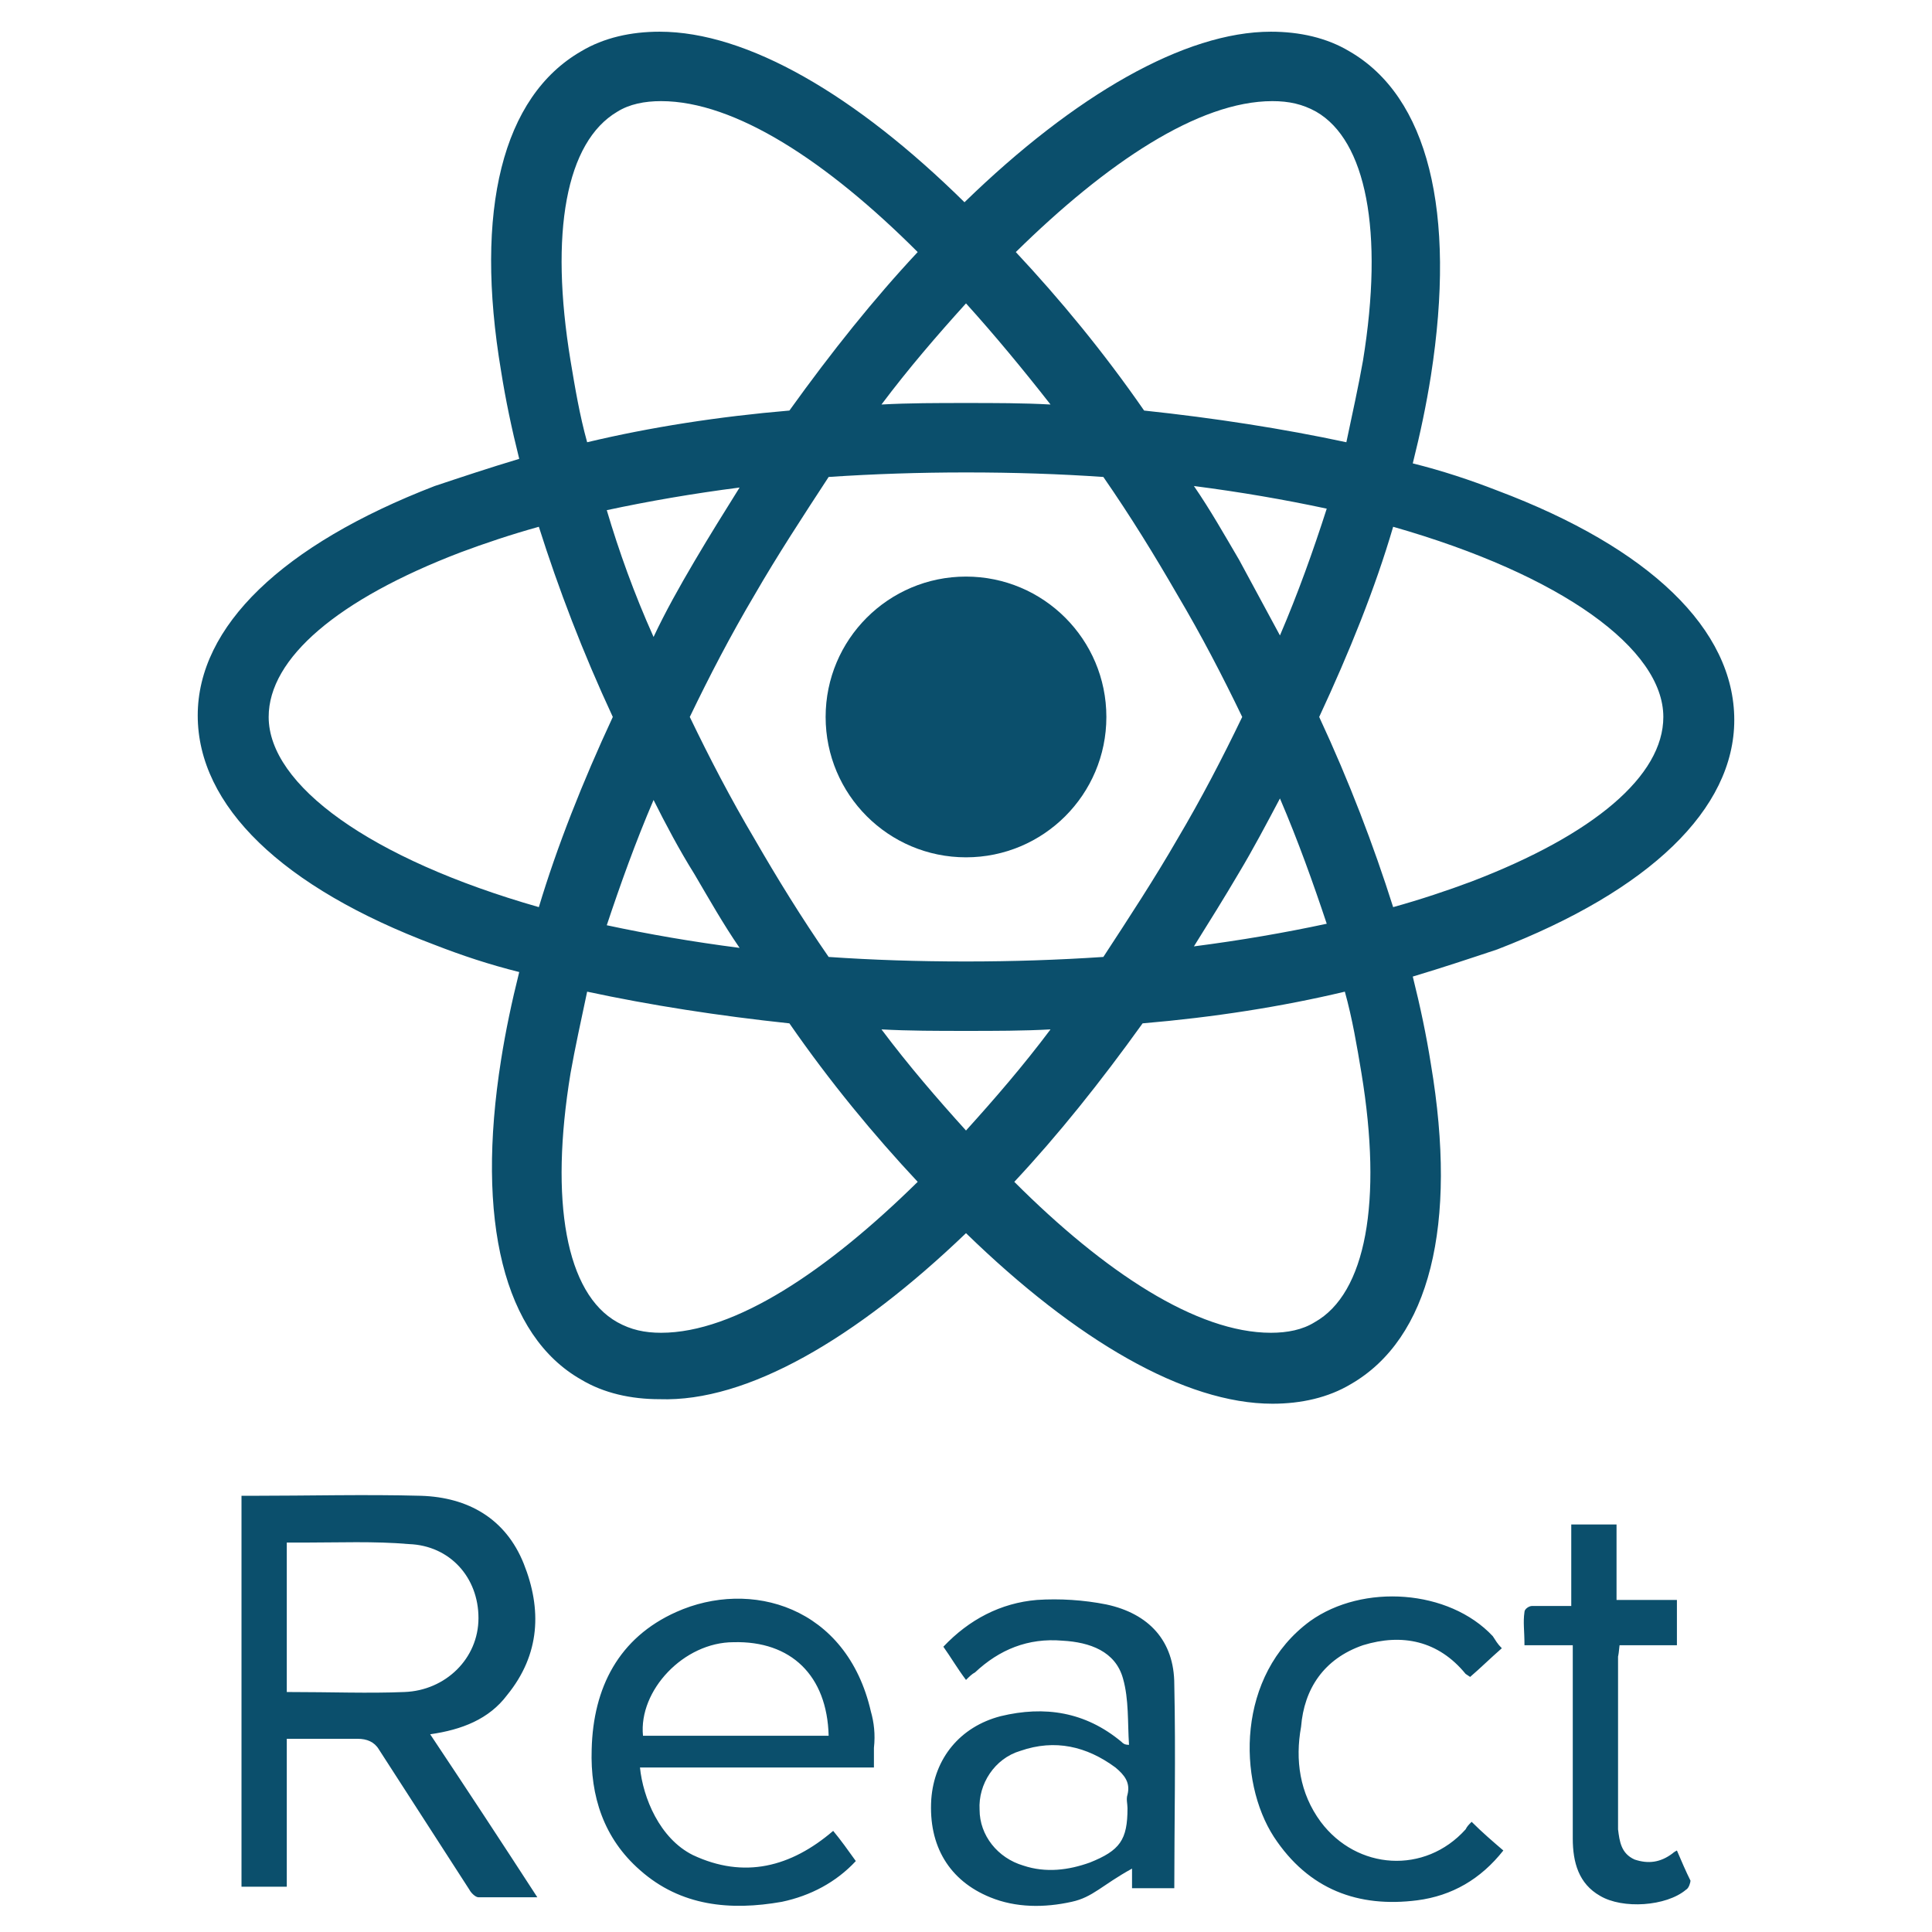
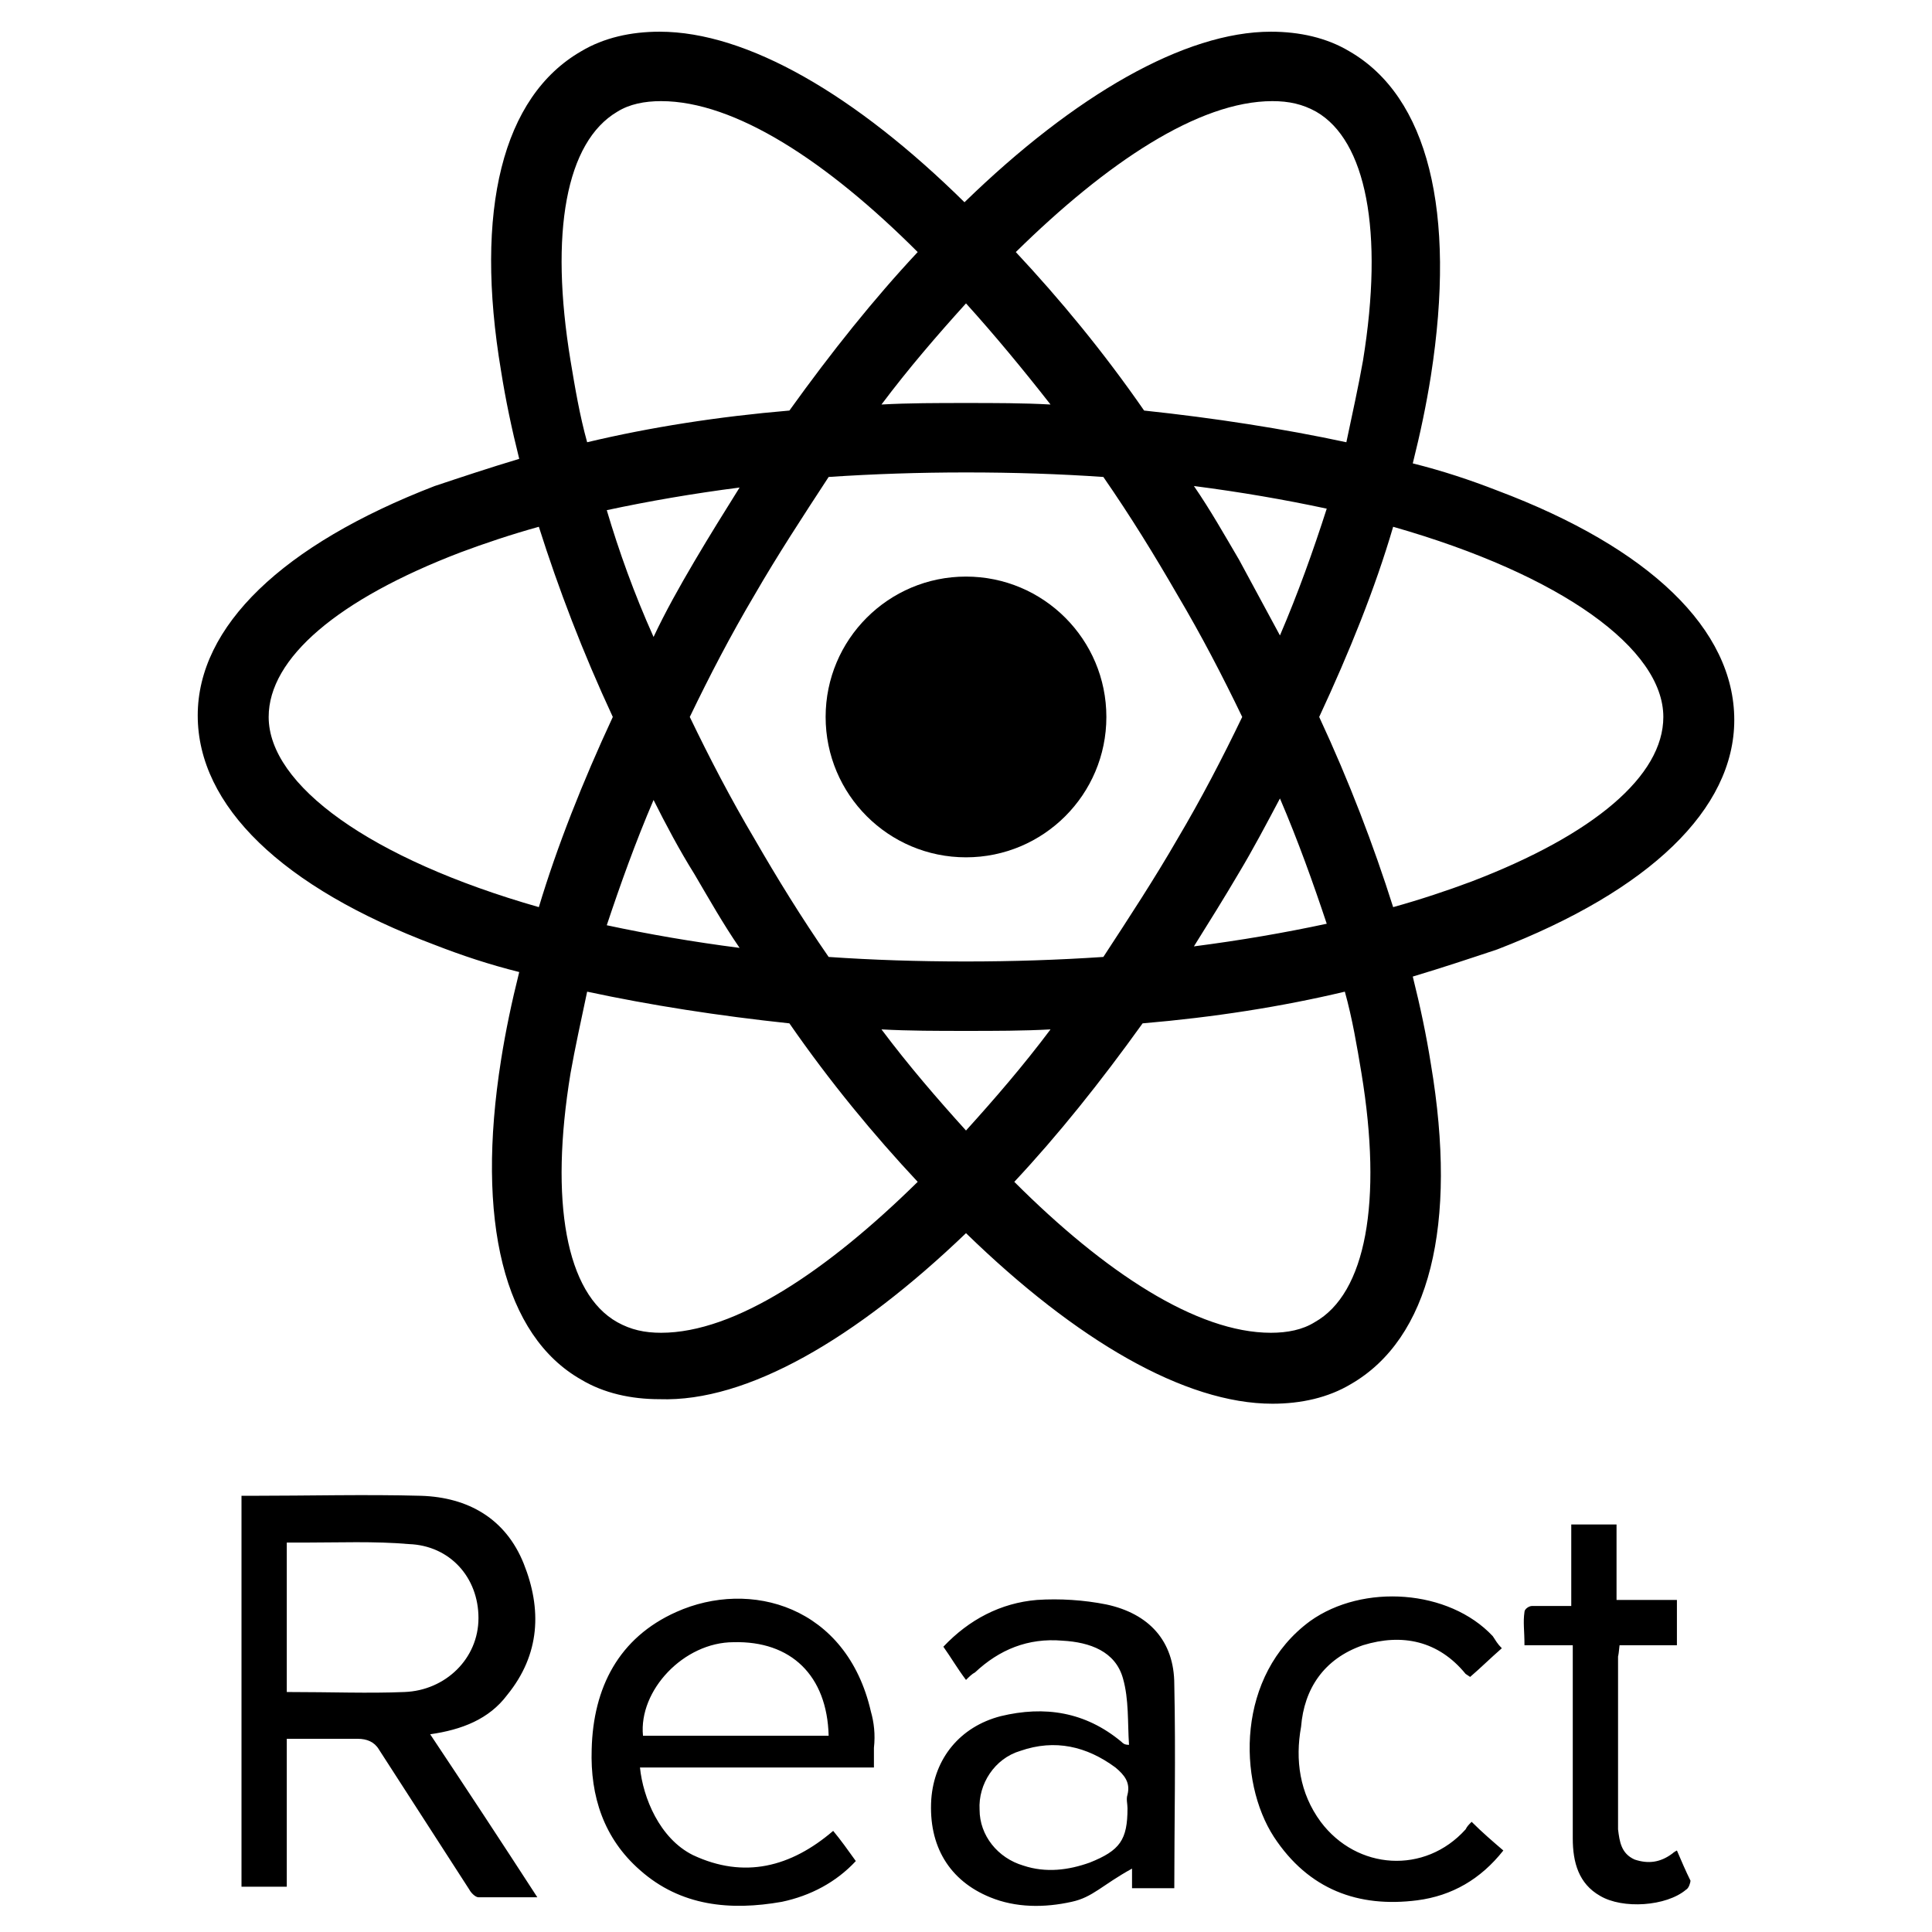
<svg xmlns="http://www.w3.org/2000/svg" viewBox="0 0 128 128" enable-background="new 0 0 128 128">
-   <g fill="#0B4F6C">
+   <g fill="#000000">
    <circle cx="64" cy="47.5" r="9.3" />
    <path d="M64 81.7c7.3 7.1 14.5 11.3 20.3 11.3 1.9 0 3.7-.4 5.2-1.3 5.2-3 7.1-10.5 5.3-21.2-.3-1.9-.7-3.8-1.2-5.8 2-.6 3.8-1.2 5.6-1.8 10.1-3.9 15.7-9.3 15.7-15.2 0-6-5.6-11.4-15.7-15.2-1.8-.7-3.6-1.3-5.6-1.8.5-2 .9-3.9 1.2-5.8 1.7-10.9-.2-18.5-5.4-21.5-1.5-.9-3.3-1.3-5.2-1.3-5.7 0-13 4.2-20.3 11.3-7.2-7.1-14.4-11.3-20.2-11.3-1.9 0-3.7.4-5.2 1.3-5.2 3-7.1 10.5-5.3 21.2.3 1.9.7 3.8 1.2 5.8-2 .6-3.8 1.2-5.6 1.8-10.1 3.9-15.7 9.3-15.7 15.2 0 6 5.6 11.4 15.7 15.2 1.8.7 3.6 1.3 5.6 1.8-.5 2-.9 3.9-1.2 5.8-1.7 10.7.2 18.3 5.3 21.2 1.5.9 3.3 1.3 5.2 1.3 5.8.2 13-4 20.3-11zm-5.6-13.5c1.8.1 3.7.1 5.6.1 1.9 0 3.8 0 5.6-.1-1.8 2.4-3.7 4.6-5.6 6.7-1.9-2.1-3.8-4.3-5.6-6.7zm-12.4-10.3c1 1.7 1.9 3.3 3 4.9-3.1-.4-6-.9-8.8-1.5.9-2.7 1.9-5.5 3.1-8.3.8 1.6 1.7 3.3 2.7 4.9zm-5.8-24.1c2.8-.6 5.7-1.1 8.8-1.5-1 1.6-2 3.2-3 4.9-1 1.7-1.9 3.3-2.7 5-1.3-2.9-2.3-5.7-3.1-8.4zm5.5 13.7c1.3-2.7 2.7-5.4 4.3-8.1 1.5-2.6 3.2-5.2 4.9-7.8 3-.2 6-.3 9.1-.3 3.2 0 6.2.1 9.1.3 1.8 2.6 3.4 5.2 4.9 7.8 1.6 2.7 3 5.4 4.3 8.1-1.3 2.7-2.7 5.4-4.3 8.1-1.5 2.6-3.2 5.2-4.9 7.8-3 .2-6 .3-9.1.3-3.2 0-6.2-.1-9.1-.3-1.8-2.6-3.4-5.2-4.9-7.8-1.6-2.7-3-5.4-4.3-8.1zm39.1-5.4l-2.7-5c-1-1.7-1.9-3.3-3-4.9 3.1.4 6 .9 8.8 1.5-.9 2.8-1.9 5.6-3.1 8.4zm0 10.8c1.2 2.8 2.2 5.6 3.1 8.3-2.8.6-5.7 1.1-8.8 1.5 1-1.6 2-3.2 3-4.9.9-1.5 1.8-3.2 2.7-4.9zm2.3 34.7c-.8.5-1.8.7-2.9.7-4.9 0-11-4-17-10 2.9-3.1 5.7-6.6 8.5-10.5 4.7-.4 9.2-1.1 13.4-2.1.5 1.8.8 3.6 1.1 5.4 1.4 8.5.3 14.6-3.1 16.5zm5.2-52.7c11.2 3.2 17.9 8.1 17.9 12.6 0 3.9-4.6 7.8-12.7 10.9-1.6.6-3.4 1.2-5.2 1.7-1.3-4.1-2.9-8.3-4.9-12.6 2-4.3 3.7-8.5 4.9-12.6zm-8-28.2c1.1 0 2 .2 2.9.7 3.3 1.9 4.5 7.9 3.1 16.5-.3 1.7-.7 3.5-1.1 5.4-4.2-.9-8.7-1.6-13.4-2.1-2.7-3.9-5.6-7.4-8.5-10.5 6-5.9 12.1-10 17-10zm-14.7 20.1c-1.8-.1-3.7-.1-5.6-.1s-3.8 0-5.6.1c1.8-2.4 3.7-4.6 5.6-6.7 1.9 2.1 3.8 4.4 5.6 6.7zm-28.7-19.4c.8-.5 1.8-.7 2.9-.7 4.9 0 11 4 17 10-2.9 3.1-5.7 6.6-8.5 10.5-4.7.4-9.2 1.1-13.4 2.1-.5-1.8-.8-3.6-1.1-5.4-1.4-8.5-.3-14.5 3.1-16.5zm-5.2 52.7c-11.2-3.2-17.9-8.1-17.9-12.6 0-3.9 4.6-7.8 12.7-10.9 1.6-.6 3.4-1.2 5.2-1.7 1.3 4.1 2.9 8.3 4.9 12.6-2 4.3-3.7 8.6-4.9 12.6zm2.1 11c.3-1.7.7-3.5 1.1-5.4 4.2.9 8.7 1.6 13.4 2.1 2.7 3.9 5.6 7.4 8.5 10.5-6 5.9-12.1 10-17 10-1.1 0-2-.2-2.9-.7-3.4-1.9-4.5-8-3.1-16.5zM33.6 112.3c2.2-2.7 2.3-5.7 1.1-8.7-1.2-3-3.7-4.4-6.8-4.5-3.7-.1-7.5 0-11.2 0h-.7v25.9h3v-9.8h4.7c.6 0 1.1.2 1.4.7l6 9.3c.1.2.4.5.6.5h3.9c-2.4-3.7-4.7-7.2-7.1-10.8 2.1-.3 3.9-1 5.1-2.6zm-14.6-.2v-9.9h1.1c2.3 0 4.7-.1 7 .1 2.7.1 4.6 2.2 4.6 4.9s-2.2 4.8-4.9 4.9c-2.4.1-4.8 0-7.8 0zM57.7 113.4c-1.6-7-8-8.8-12.9-6.6-3.8 1.7-5.5 5-5.6 9.1-.1 3.1.8 5.9 3.2 8 2.7 2.4 6 2.7 9.4 2.1 1.9-.4 3.6-1.3 4.9-2.7-.5-.7-1-1.4-1.5-2-2.8 2.4-5.9 3.2-9.3 1.6-2.2-1.1-3.3-3.8-3.5-5.8h15.5v-1.3c.1-.9 0-1.7-.2-2.4zm-15.1 1.6c-.3-3 2.7-6.2 6-6.2 3.8-.1 6.2 2.2 6.3 6.2h-12.3zM73.3 106.3c-1.5-.3-3.1-.4-4.6-.3-2.4.2-4.5 1.3-6.2 3.1.5.7.9 1.4 1.5 2.2.2-.2.4-.4.6-.5 1.6-1.5 3.5-2.3 5.8-2.1 1.8.1 3.5.7 4 2.5.4 1.4.3 2.9.4 4.4-.3 0-.4-.1-.5-.2-2.4-2-5.1-2.4-8-1.7-2.7.7-4.4 2.8-4.6 5.5-.2 3.1 1.2 5.4 3.9 6.5 1.7.7 3.6.7 5.4.3 1.4-.3 2-1.1 4-2.2v1.3h2.8c0-4 .1-8.9 0-13.5 0-2.9-1.7-4.7-4.5-5.3zm1.4 12.6c-.1.3 0 .6 0 .9 0 2.1-.5 2.8-2.5 3.6-1.4.5-2.9.7-4.4.2-1.7-.5-2.9-2-2.9-3.7-.1-1.7 1-3.4 2.7-3.9 2.3-.8 4.4-.3 6.3 1.1.6.5 1 1 .8 1.8zM90.3 109c2.6-.8 5-.3 6.8 1.9l.3.2c.7-.6 1.3-1.2 2.1-1.9-.3-.3-.4-.5-.6-.8-2.9-3.1-8.6-3.5-12.1-1-4.9 3.6-4.8 10.6-2.4 14.3 2.3 3.5 5.6 4.7 9.5 4.2 2.3-.3 4.2-1.4 5.7-3.3-.7-.6-1.4-1.2-2.1-1.9-.2.2-.3.3-.4.5-2.7 3-7.2 2.7-9.6-.5-1.4-1.9-1.7-4.1-1.3-6.3.2-2.5 1.5-4.5 4.1-5.4zM111.1 122.6c-.2.1-.3.2-.3.2-.8.6-1.6.7-2.5.4-.9-.4-1-1.2-1.1-2v-11.4c0-.2 0 .2.1-.8h3.8v-3h-4v-5h-3v5.4h-2.6c-.2 0-.5.2-.5.4-.1.7 0 1.2 0 2.2h3.2v12.8c0 1.6.4 3 1.8 3.8 1.5.9 4.4.7 5.7-.4.2-.1.3-.5.3-.6-.3-.6-.6-1.3-.9-2z" />
  </g>
</svg>
